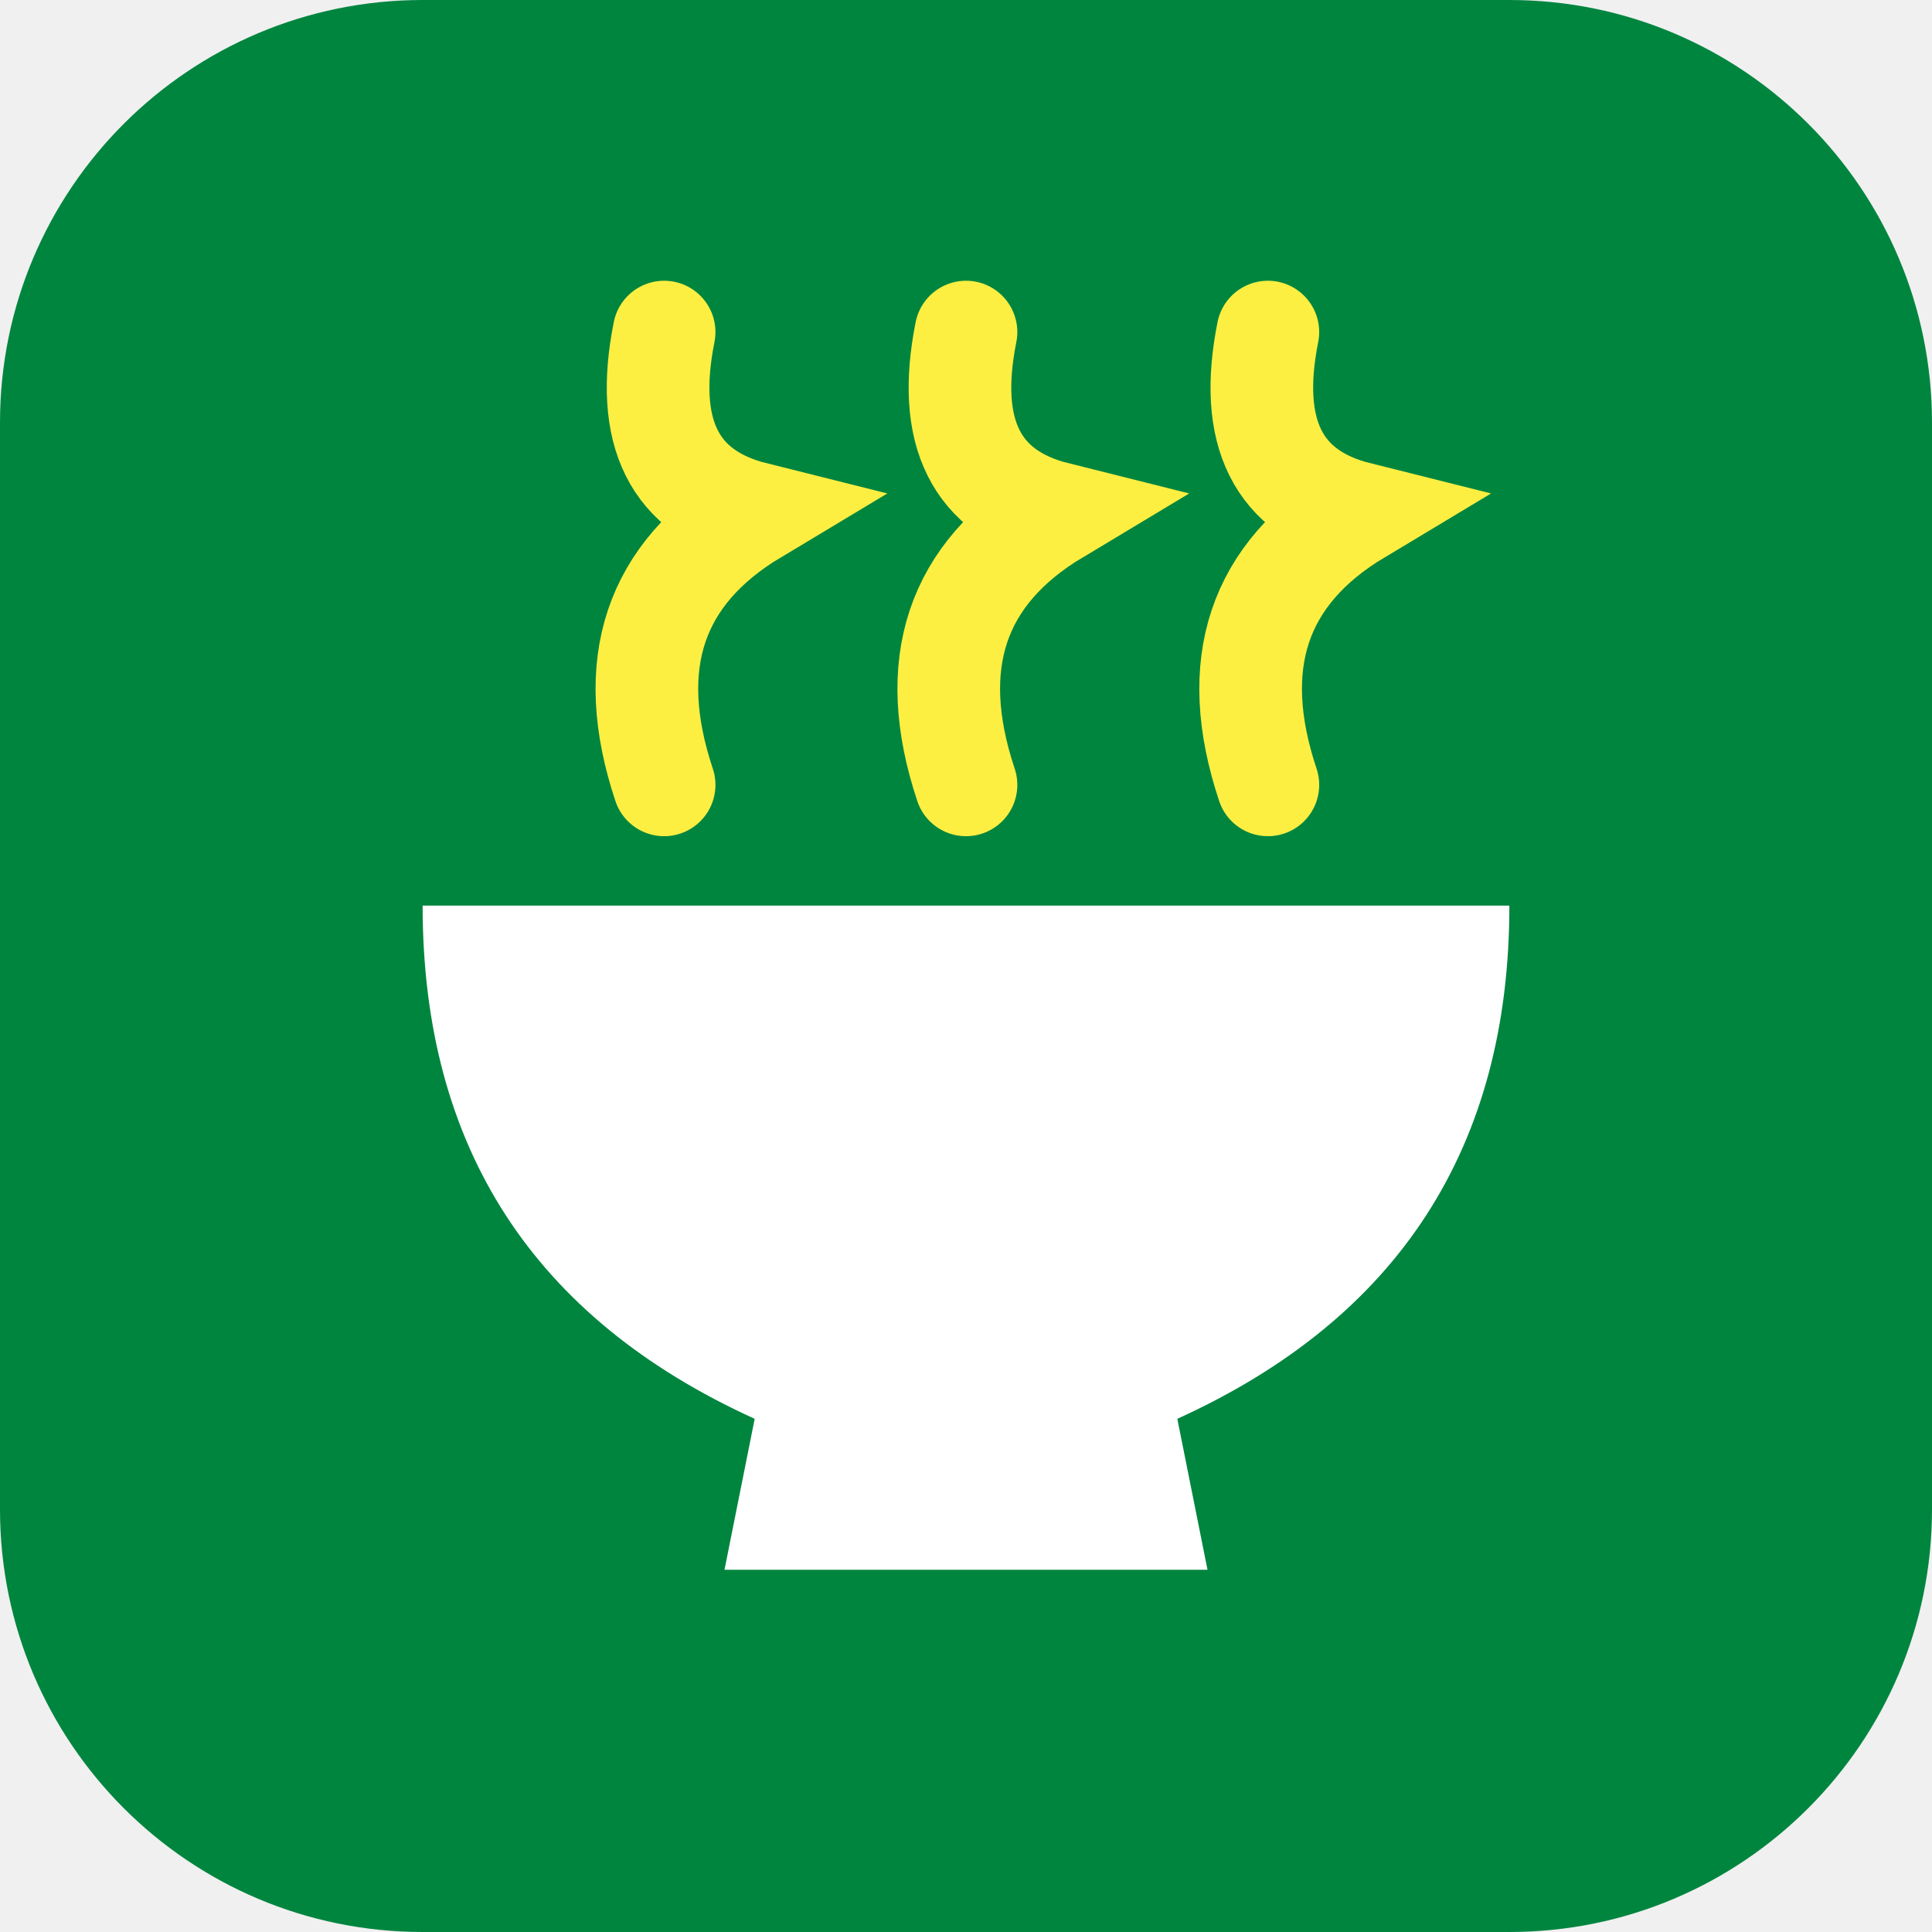
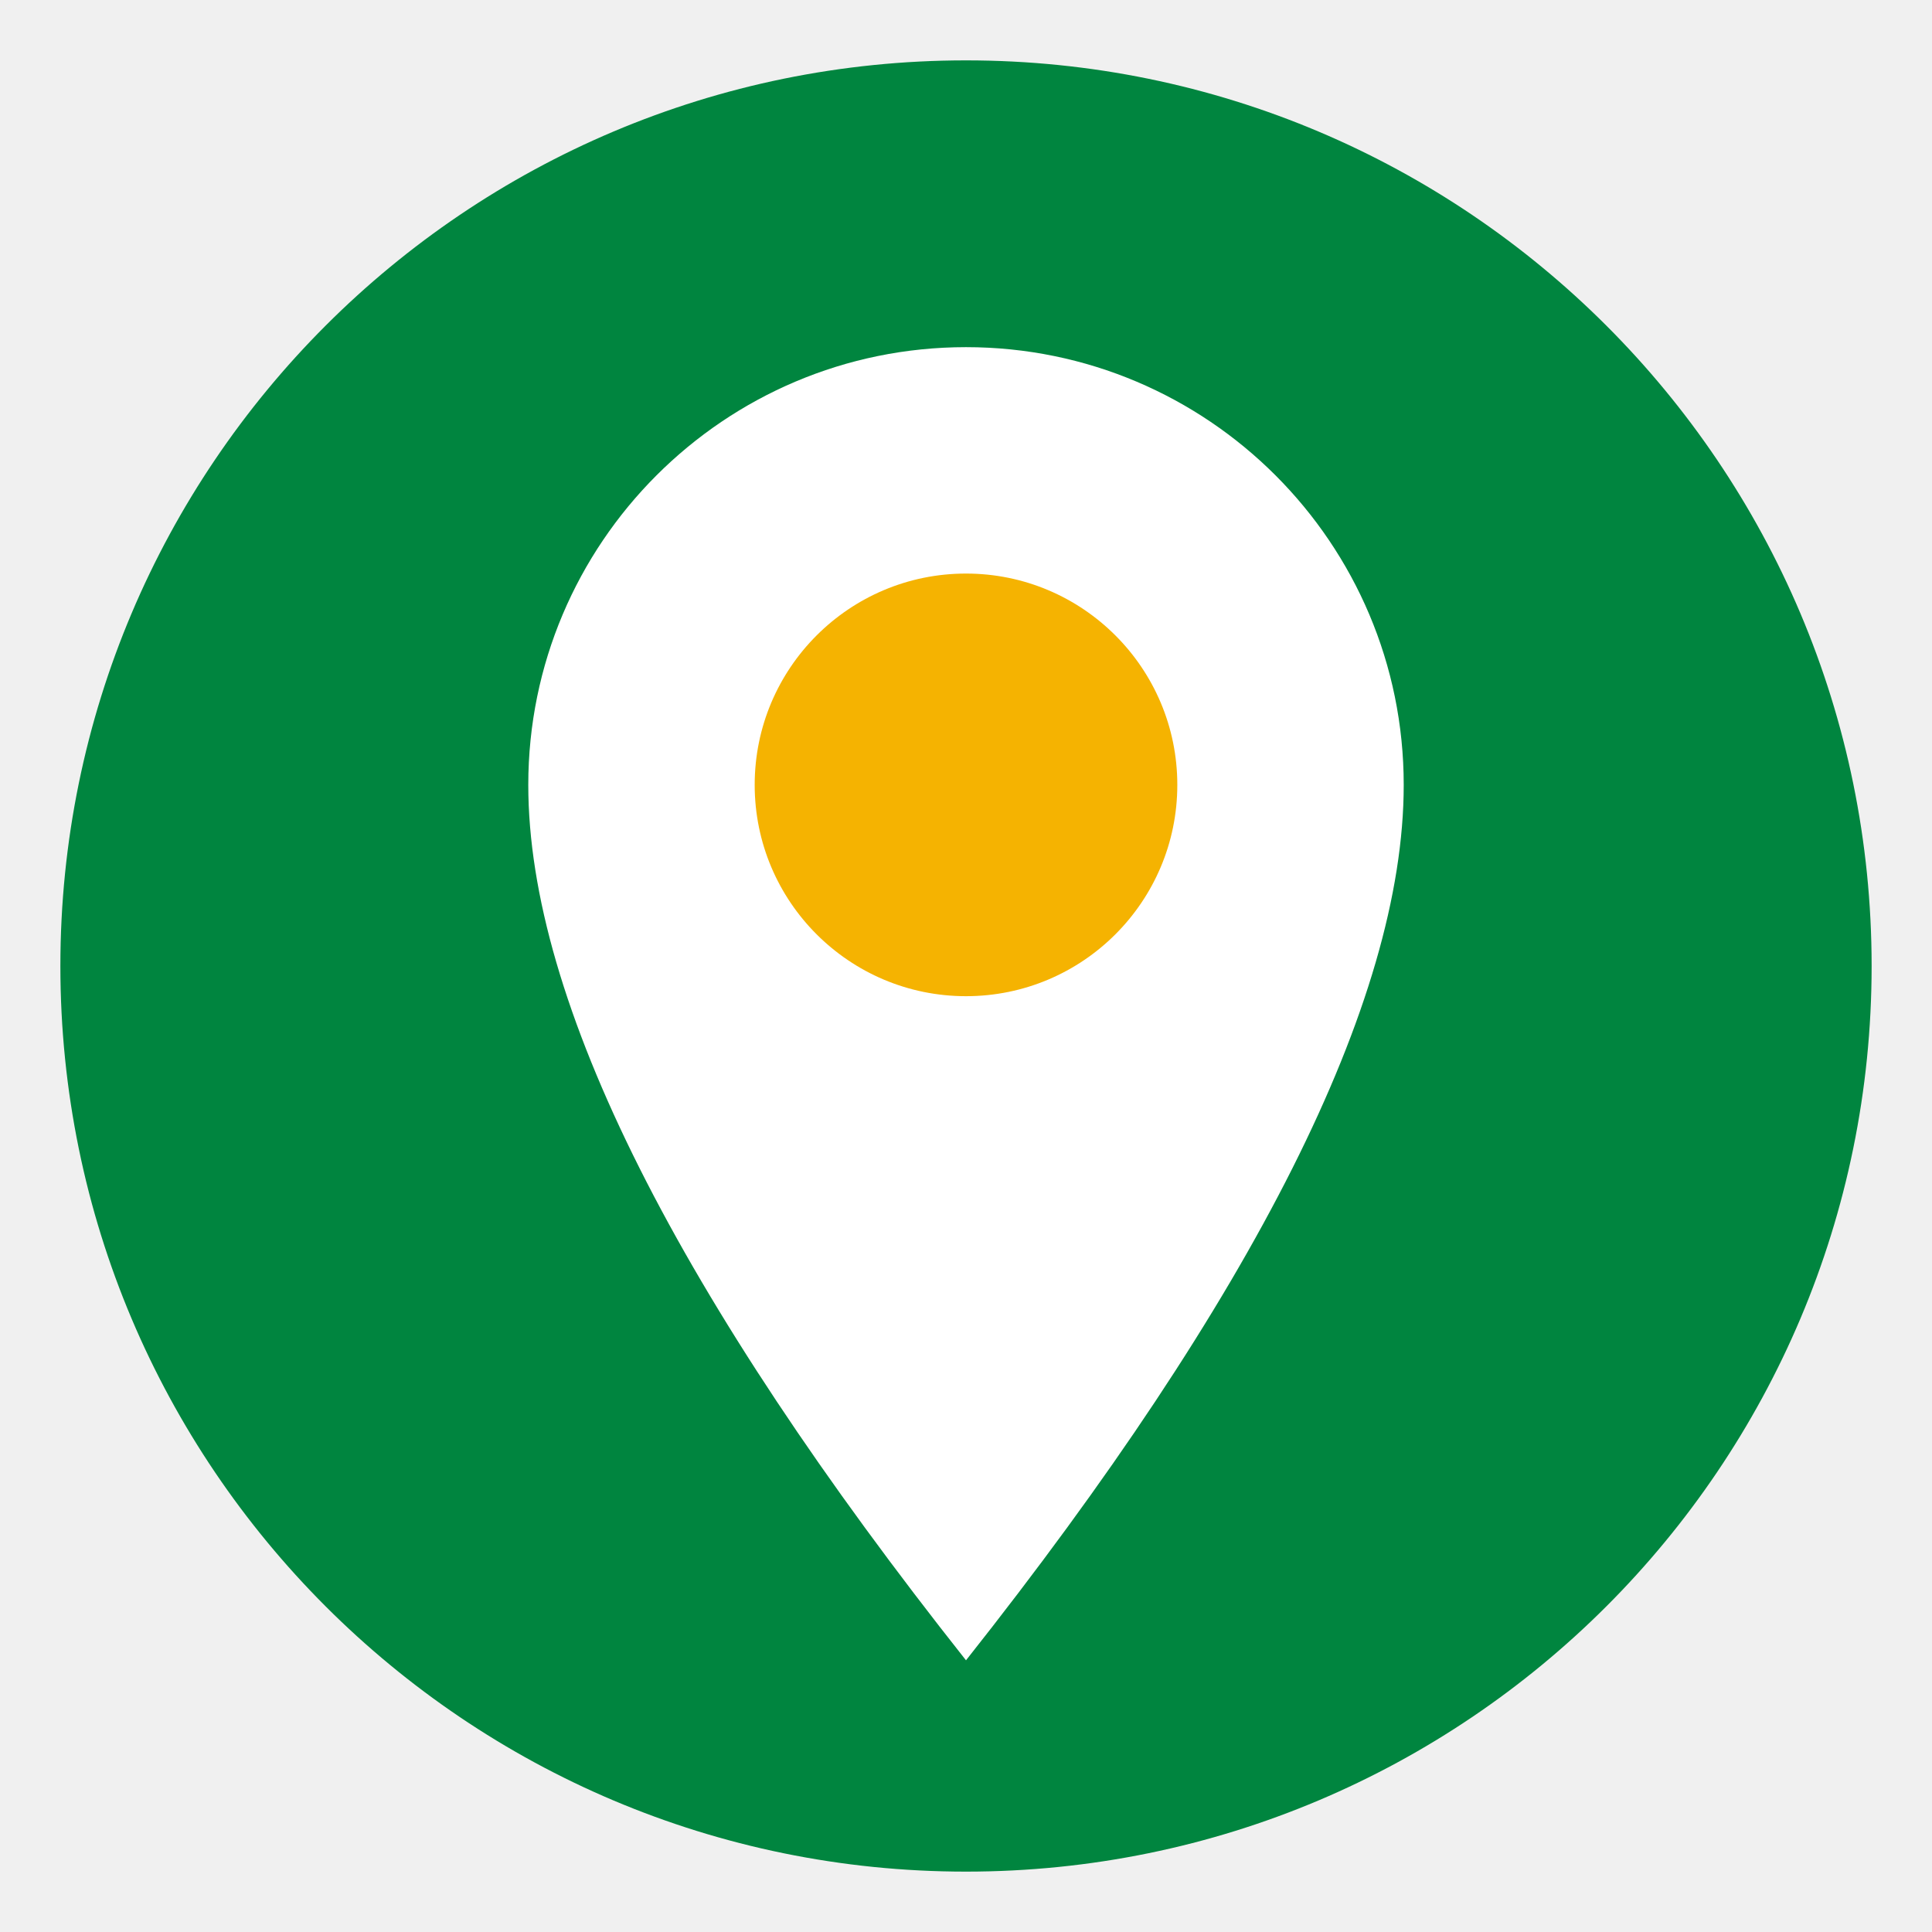
<svg xmlns="http://www.w3.org/2000/svg" viewBox="0 0 64 64">
-   <rect width="64" height="64" rx="14" fill="#00853F" />
-   <path d="M14 30h36q0 12-11 17l1 5h-16l1-5q-11-5-11-17z" fill="#FFFFFF" />
-   <path d="M22 26q-2-6 3-9-4-1-3-6M32 26q-2-6 3-9-4-1-3-6M42 26q-2-6 3-9-4-1-3-6" stroke="#FDEF42" stroke-width="3.4" fill="none" stroke-linecap="round" />
+   <circle cx="32" cy="32" r="30" fill="#00853F" />
+   <path d="M32 55 C 22.5 43 17.5 33.2 17.5 26 a14.5 14.5 0 1 1 29 0 c0 7.2 -5 17 -14.5 29 z" fill="#FFFFFF" />
+   <circle cx="32" cy="26" r="7" fill="#F5B301" />
</svg>
